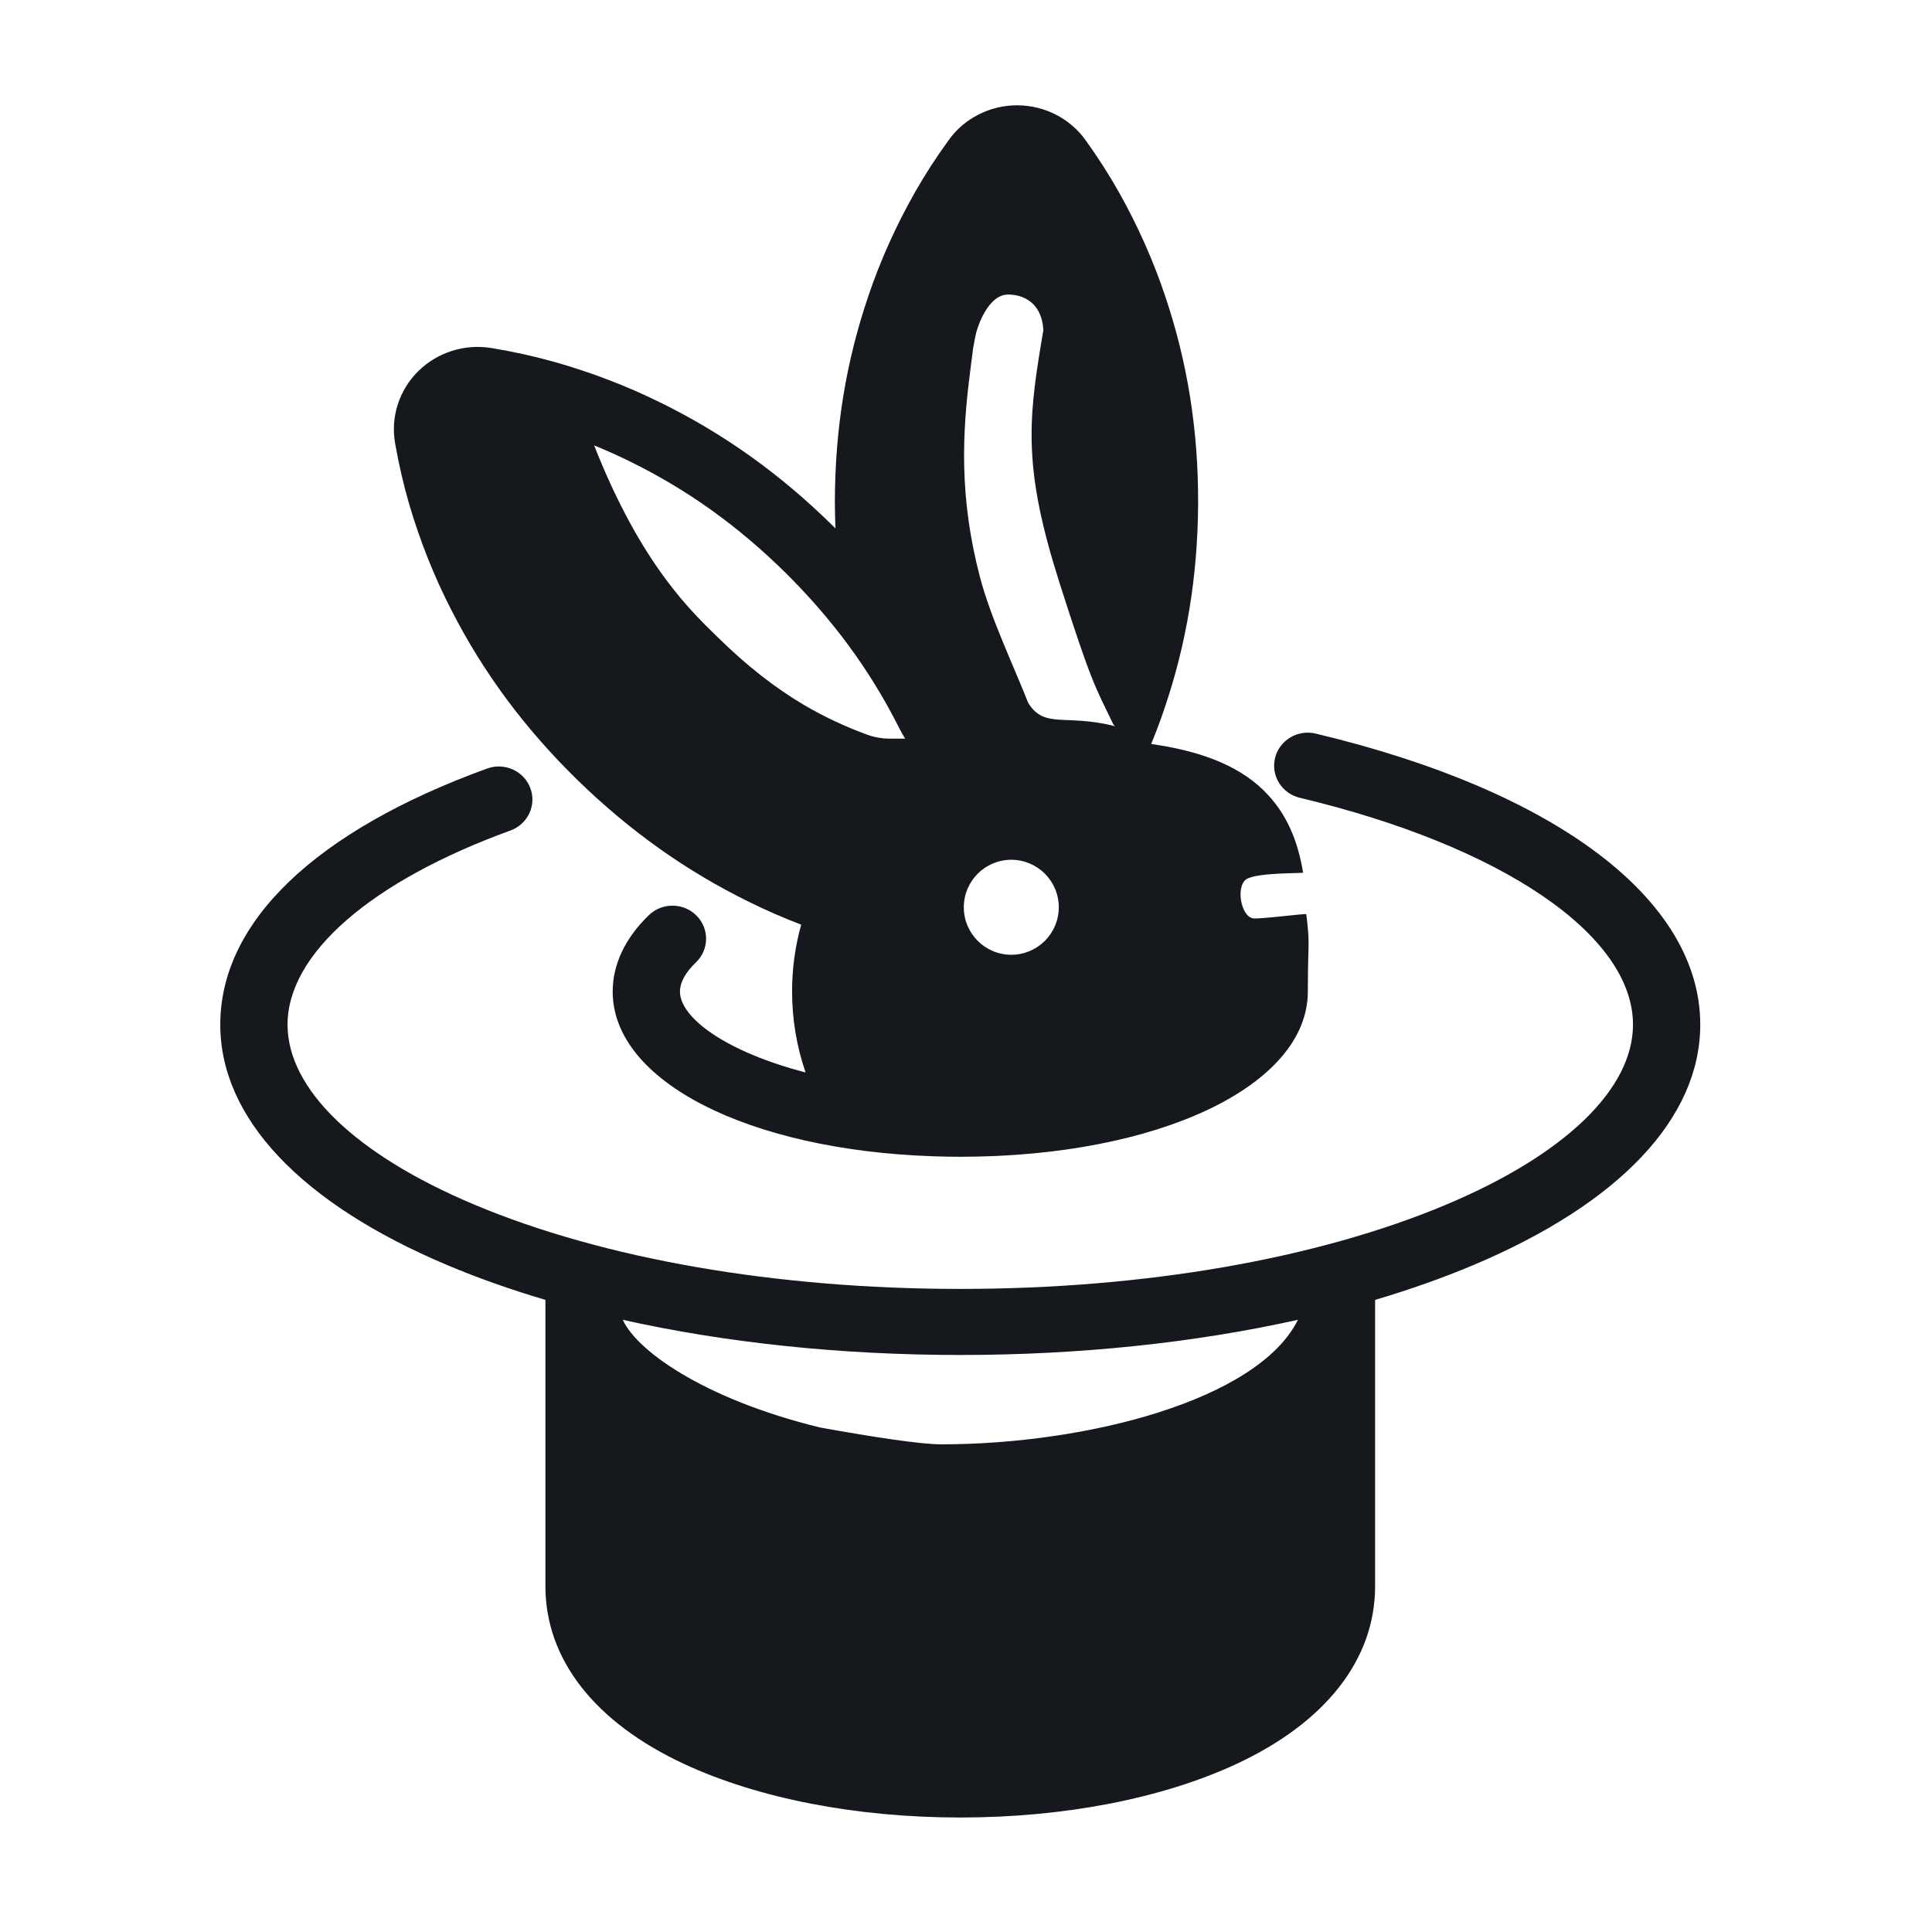
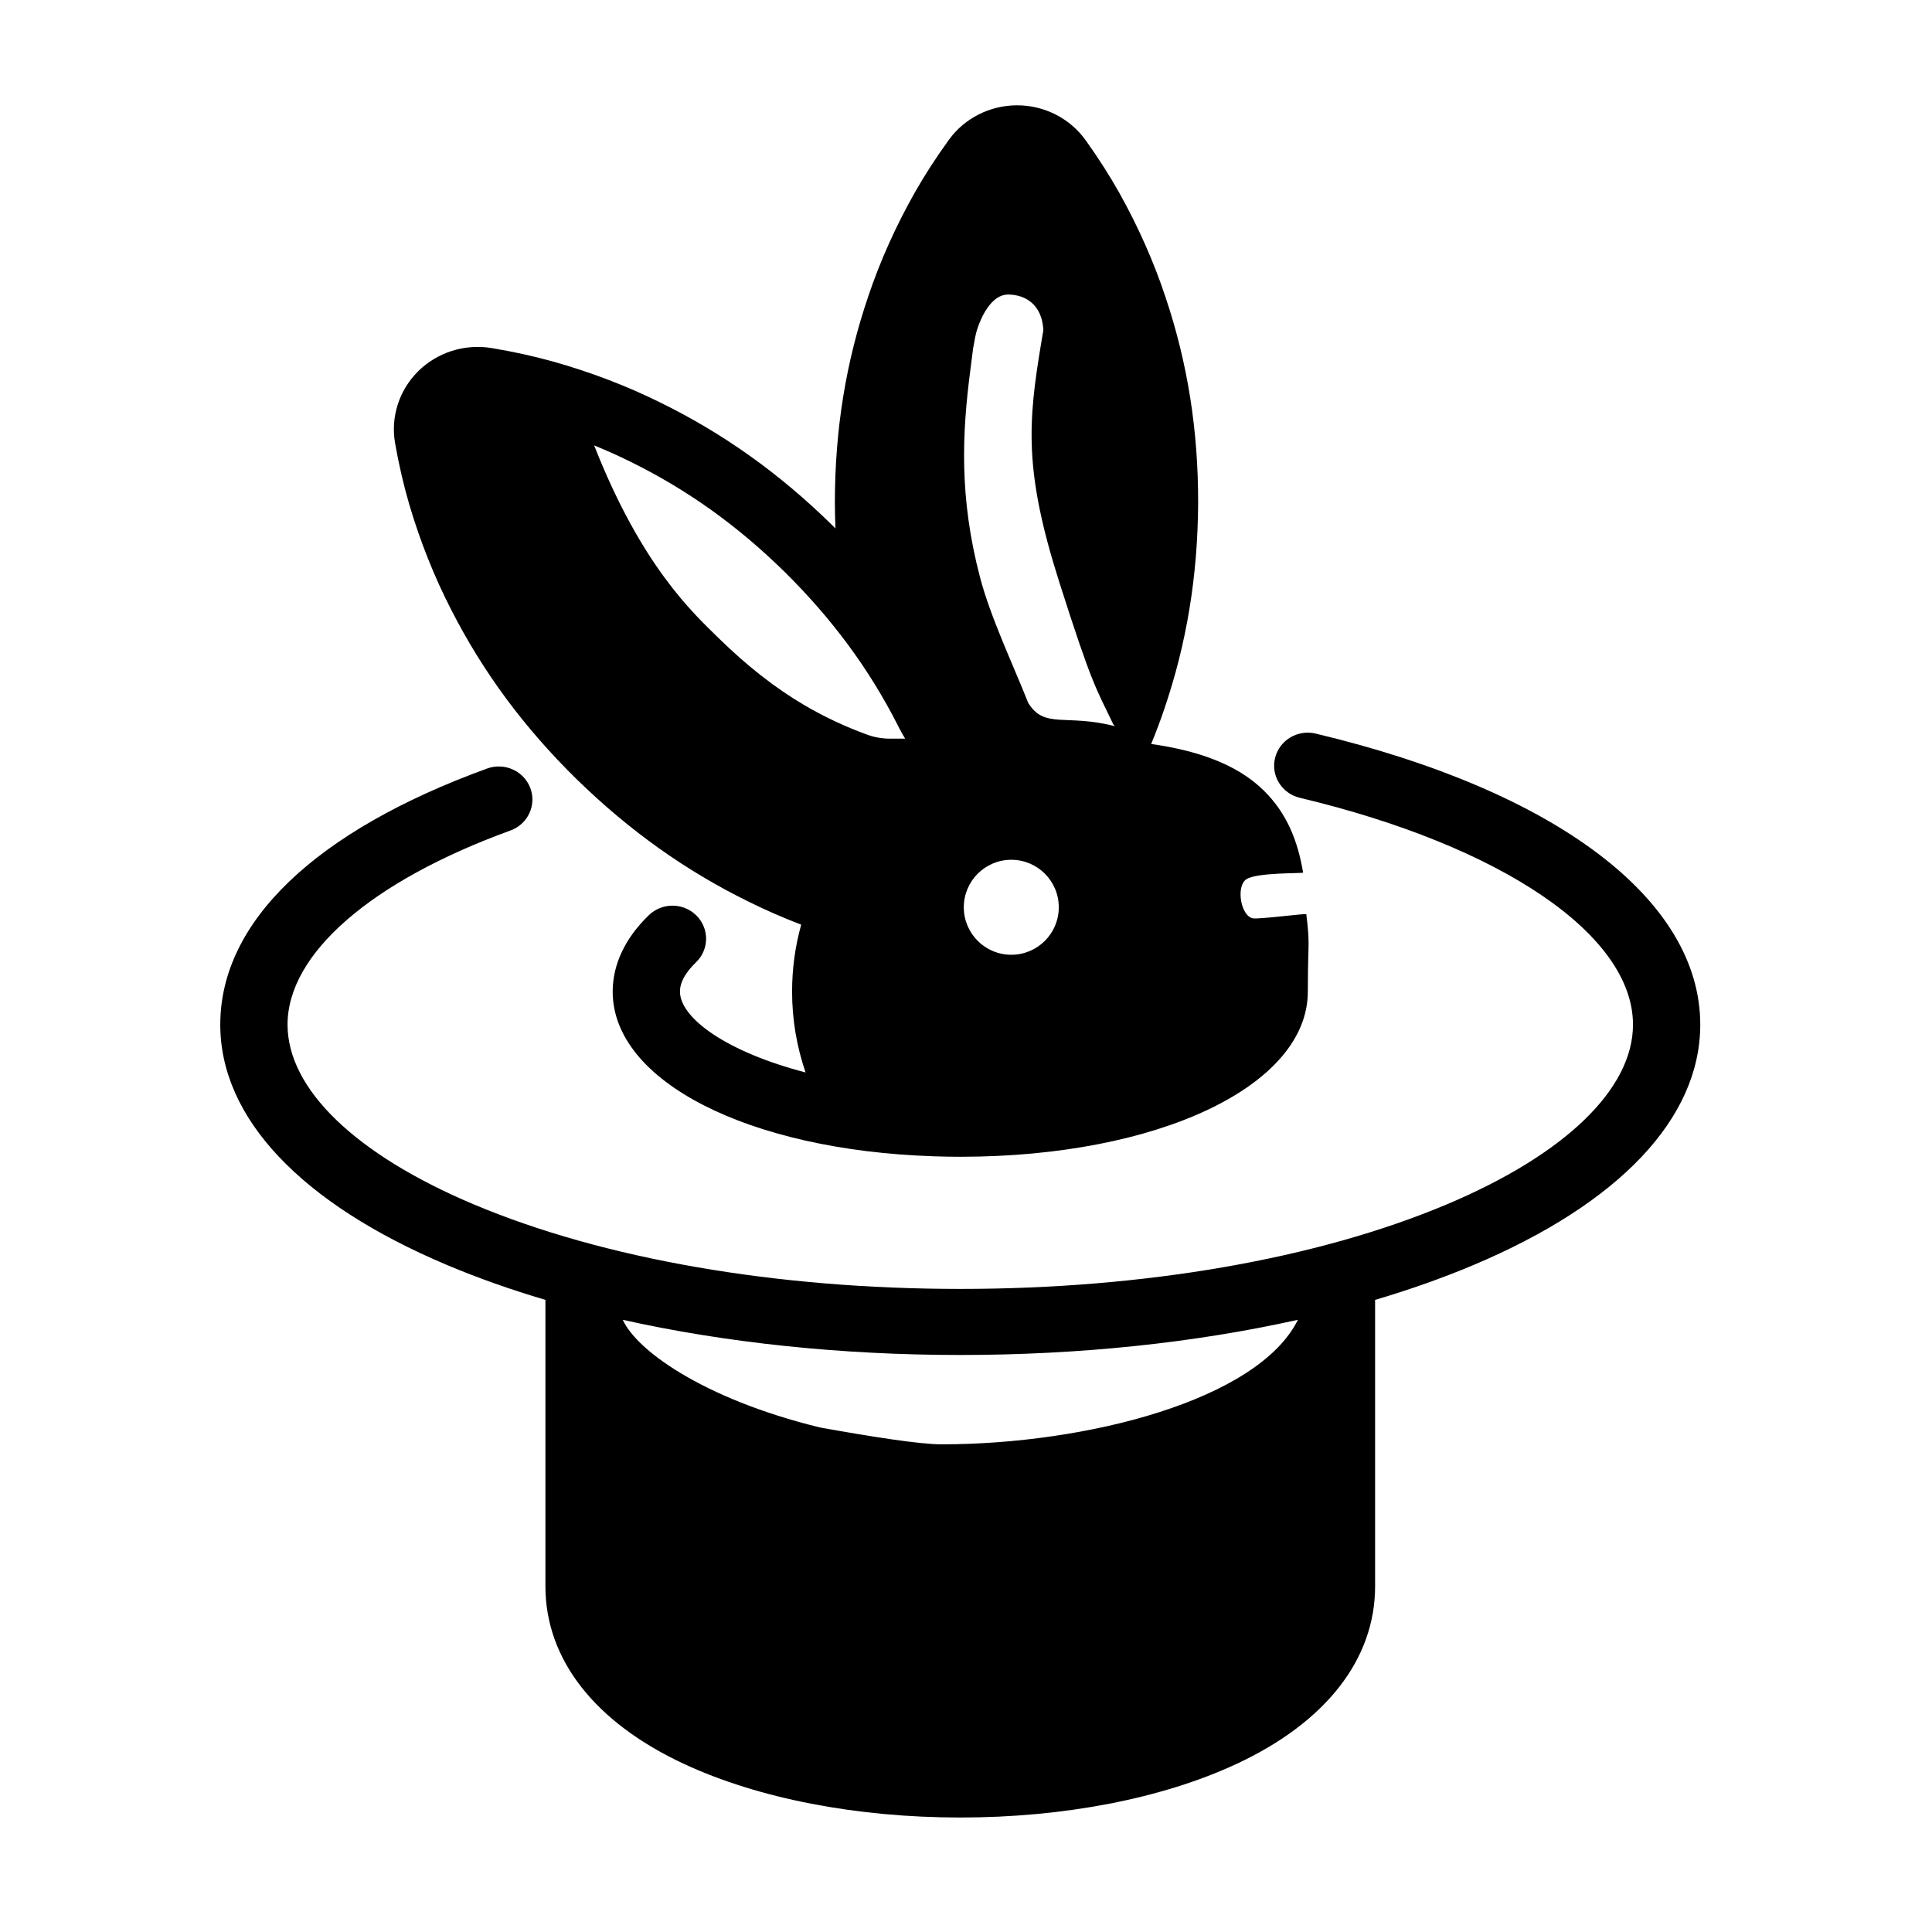
<svg xmlns="http://www.w3.org/2000/svg" viewBox="0 0 500 500">
-   <path fill="#15191e" d="M 337.243 225.826 C 337.286 226.08 325.308 225.737 322.561 227.542 C 319.814 229.347 321.09 237.05 324.231 237.661 C 325.743 237.955 338.036 236.337 338.069 236.597 C 338.975 243.85 338.587 244.326 338.508 251.085 C 338.486 252.972 338.464 254.824 338.464 256.621 C 338.464 280.993 299.794 299.371 248.513 299.371 C 246.482 299.371 244.479 299.332 242.49 299.275 C 242.138 299.264 241.787 299.251 241.436 299.239 C 193.723 297.63 158.564 279.856 158.564 256.621 C 158.564 249.583 161.806 242.739 167.938 236.833 C 171.371 233.529 176.881 233.578 180.248 236.951 C 183.614 240.323 183.559 245.736 180.127 249.042 C 177.371 251.696 175.974 254.245 175.974 256.62 C 175.974 263.421 187.938 272.222 208.482 277.547 C 206.185 270.861 204.991 263.817 204.991 256.62 C 204.991 250.709 205.781 244.913 207.348 239.301 C 202.711 237.527 198.201 235.559 193.872 233.417 C 177.541 225.414 162.948 215.038 149.29 201.712 C 135.678 188.362 125.057 174.027 116.809 157.87 C 112.416 149.342 108.744 140.137 105.912 130.536 C 104.453 125.546 103.237 120.301 102.29 114.927 L 102.264 114.773 C 102.261 114.757 102.245 114.667 102.242 114.652 C 101.062 107.88 103.311 100.924 108.26 96.044 C 113.208 91.168 120.274 88.94 127.167 90.068 L 127.361 90.1 C 132.78 90.996 138.098 92.165 143.138 93.57 C 152.898 96.315 162.241 99.887 170.926 104.19 C 187.296 112.226 201.87 122.635 215.451 135.994 C 215.709 136.249 215.96 136.508 216.217 136.764 C 216.128 134.492 216.067 132.215 216.064 129.923 C 216.09 111.045 218.938 93.575 224.77 76.499 C 227.819 67.456 231.867 58.444 236.793 49.747 C 239.366 45.229 242.291 40.709 245.498 36.291 L 245.662 36.068 C 249.656 30.575 256.241 27.253 263.229 27.253 C 263.25 27.253 263.268 27.253 263.289 27.253 C 270.301 27.274 276.895 30.635 280.927 36.247 L 281.096 36.483 C 284.25 40.885 287.153 45.429 289.688 49.935 C 294.588 58.7 298.595 67.743 301.613 76.835 C 307.358 93.928 310.13 111.418 310.076 130.274 C 309.969 149.186 307.084 166.645 301.258 183.668 C 300.256 186.631 299.131 189.594 297.921 192.542 C 309.616 194.202 319.973 197.627 327.042 204.57 C 333.02 210.442 335.849 217.531 337.243 225.826 Z M 253.65 149.486 C 256.378 159.851 262.237 172.129 266.098 181.898 C 270.322 188.749 275.807 184.658 288.58 187.948 C 288.577 187.933 288.229 187.671 288.116 187.45 C 283.609 177.982 282.728 177.625 274.153 150.692 C 264.978 121.877 266.011 109.428 269.495 88.553 C 272.843 68.494 268.996 97.935 269.941 88.26 C 270.805 79.41 265.826 76.237 260.921 76.227 C 255.635 76.216 252.796 84.799 252.369 87.283 C 250.622 97.448 253.671 76.124 251.109 95.883 C 249.029 111.923 248.154 128.603 253.65 149.486 Z M 255.147 38.186 C 255.138 38.182 255.128 38.18 255.117 38.18 C 255.117 38.18 255.127 38.182 255.147 38.186 Z M 153.761 115.27 C 166.044 146.469 179.193 158.491 186.037 165.2 C 193.479 172.462 200.728 178.127 208.179 182.5 C 213.325 185.519 218.826 188.101 224.535 190.172 C 225.839 190.645 227.245 190.954 228.709 191.088 C 229.221 191.134 229.74 191.159 230.252 191.159 L 234.247 191.159 C 233.721 190.304 233.219 189.43 232.762 188.522 L 232.285 187.584 C 224.894 173.081 215.359 160.165 203.117 148.06 C 190.898 136.042 177.807 126.684 163.114 119.472 C 160.081 117.969 156.959 116.567 153.761 115.27 Z M 261.722 222.511 C 254.934 222.511 249.431 228.014 249.431 234.802 C 249.431 241.59 254.934 247.093 261.722 247.093 C 268.51 247.093 274.013 241.59 274.013 234.802 C 274.013 228.014 268.51 222.511 261.722 222.511 Z" />
-   <path fill="#15191e" d="M 340.501 189.853 C 335.822 188.736 331.122 191.557 329.989 196.146 C 328.854 200.734 331.723 205.357 336.395 206.47 C 388.773 218.954 422.615 241.994 422.615 265.171 C 422.615 281.845 405.023 298.813 374.349 311.725 C 340.88 325.812 296.192 333.571 248.516 333.571 C 200.84 333.571 156.15 325.812 122.683 311.725 C 92.009 298.813 74.417 281.845 74.417 265.171 C 74.417 246.847 95.983 228.065 132.105 214.931 C 136.614 213.292 138.915 208.374 137.246 203.945 C 135.577 199.516 130.572 197.252 126.061 198.895 C 81.531 215.085 57.006 238.623 57.006 265.171 C 57.006 289.361 77.895 311.476 115.824 327.441 C 123.729 330.769 132.205 333.763 141.154 336.41 L 141.154 410.521 C 141.154 429.422 153.912 445.762 177.079 456.529 C 196.284 465.455 221.654 470.371 248.515 470.371 C 275.376 470.371 300.746 465.455 319.951 456.529 C 343.119 445.762 355.876 429.422 355.876 410.521 L 355.876 336.409 C 364.823 333.762 373.301 330.768 381.205 327.442 C 419.136 311.476 440.025 289.362 440.025 265.172 C 440.025 232.859 402.818 204.703 340.501 189.853 Z M 294.118 414.499 C 294.119 442.268 252.322 445.31 245.672 402.669 C 239.022 360.028 215.419 450.227 215.419 422.46 L 204.048 405.617 C 208.509 409.351 168.319 372.394 174.419 375.445 C 175.685 376.078 216.263 436.644 217.591 436.644 C 220.761 436.644 184.588 374.67 186.124 371.703 C 188.305 367.495 219.815 371.172 215.13 370.114 C 184.002 363.079 165.083 350.124 161.171 341.569 C 187.829 347.513 217.625 350.668 248.514 350.668 C 279.422 350.668 309.233 347.51 335.903 341.559 C 325.618 362.364 281.179 373.792 243.64 373.792 C 232.356 373.792 193.186 365.771 182.645 363.888 C 177.908 363.036 164.287 364.905 163.424 369.55 C 162.564 374.196 178.777 395.704 183.507 396.55 C 195.076 398.617 172.507 417.859 184.835 417.859 C 211.696 417.859 218.872 444.782 238.078 435.855 C 245.279 432.508 280.47 447.953 285.588 443.62 L 338.464 410.519 L 294.118 414.499 Z" transform="matrix(1, 0, 0, 1, -4.547473508864641e-13, 0)" />
+   <path fill="#000000" d="M 337.243 225.826 C 337.286 226.08 325.308 225.737 322.561 227.542 C 319.814 229.347 321.09 237.05 324.231 237.661 C 325.743 237.955 338.036 236.337 338.069 236.597 C 338.975 243.85 338.587 244.326 338.508 251.085 C 338.486 252.972 338.464 254.824 338.464 256.621 C 338.464 280.993 299.794 299.371 248.513 299.371 C 246.482 299.371 244.479 299.332 242.49 299.275 C 242.138 299.264 241.787 299.251 241.436 299.239 C 193.723 297.63 158.564 279.856 158.564 256.621 C 158.564 249.583 161.806 242.739 167.938 236.833 C 171.371 233.529 176.881 233.578 180.248 236.951 C 183.614 240.323 183.559 245.736 180.127 249.042 C 177.371 251.696 175.974 254.245 175.974 256.62 C 175.974 263.421 187.938 272.222 208.482 277.547 C 206.185 270.861 204.991 263.817 204.991 256.62 C 204.991 250.709 205.781 244.913 207.348 239.301 C 202.711 237.527 198.201 235.559 193.872 233.417 C 177.541 225.414 162.948 215.038 149.29 201.712 C 135.678 188.362 125.057 174.027 116.809 157.87 C 112.416 149.342 108.744 140.137 105.912 130.536 C 104.453 125.546 103.237 120.301 102.29 114.927 L 102.264 114.773 C 102.261 114.757 102.245 114.667 102.242 114.652 C 101.062 107.88 103.311 100.924 108.26 96.044 C 113.208 91.168 120.274 88.94 127.167 90.068 L 127.361 90.1 C 132.78 90.996 138.098 92.165 143.138 93.57 C 152.898 96.315 162.241 99.887 170.926 104.19 C 187.296 112.226 201.87 122.635 215.451 135.994 C 215.709 136.249 215.96 136.508 216.217 136.764 C 216.128 134.492 216.067 132.215 216.064 129.923 C 216.09 111.045 218.938 93.575 224.77 76.499 C 227.819 67.456 231.867 58.444 236.793 49.747 C 239.366 45.229 242.291 40.709 245.498 36.291 L 245.662 36.068 C 249.656 30.575 256.241 27.253 263.229 27.253 C 263.25 27.253 263.268 27.253 263.289 27.253 C 270.301 27.274 276.895 30.635 280.927 36.247 L 281.096 36.483 C 284.25 40.885 287.153 45.429 289.688 49.935 C 294.588 58.7 298.595 67.743 301.613 76.835 C 307.358 93.928 310.13 111.418 310.076 130.274 C 309.969 149.186 307.084 166.645 301.258 183.668 C 300.256 186.631 299.131 189.594 297.921 192.542 C 309.616 194.202 319.973 197.627 327.042 204.57 C 333.02 210.442 335.849 217.531 337.243 225.826 Z M 253.65 149.486 C 256.378 159.851 262.237 172.129 266.098 181.898 C 270.322 188.749 275.807 184.658 288.58 187.948 C 288.577 187.933 288.229 187.671 288.116 187.45 C 283.609 177.982 282.728 177.625 274.153 150.692 C 264.978 121.877 266.011 109.428 269.495 88.553 C 272.843 68.494 268.996 97.935 269.941 88.26 C 270.805 79.41 265.826 76.237 260.921 76.227 C 255.635 76.216 252.796 84.799 252.369 87.283 C 250.622 97.448 253.671 76.124 251.109 95.883 C 249.029 111.923 248.154 128.603 253.65 149.486 Z M 255.147 38.186 C 255.138 38.182 255.128 38.18 255.117 38.18 C 255.117 38.18 255.127 38.182 255.147 38.186 Z M 153.761 115.27 C 166.044 146.469 179.193 158.491 186.037 165.2 C 193.479 172.462 200.728 178.127 208.179 182.5 C 213.325 185.519 218.826 188.101 224.535 190.172 C 225.839 190.645 227.245 190.954 228.709 191.088 C 229.221 191.134 229.74 191.159 230.252 191.159 L 234.247 191.159 C 233.721 190.304 233.219 189.43 232.762 188.522 L 232.285 187.584 C 224.894 173.081 215.359 160.165 203.117 148.06 C 190.898 136.042 177.807 126.684 163.114 119.472 C 160.081 117.969 156.959 116.567 153.761 115.27 Z M 261.722 222.511 C 254.934 222.511 249.431 228.014 249.431 234.802 C 249.431 241.59 254.934 247.093 261.722 247.093 C 268.51 247.093 274.013 241.59 274.013 234.802 C 274.013 228.014 268.51 222.511 261.722 222.511 Z" />
+   <path fill="#000000" d="M 340.501 189.853 C 335.822 188.736 331.122 191.557 329.989 196.146 C 328.854 200.734 331.723 205.357 336.395 206.47 C 388.773 218.954 422.615 241.994 422.615 265.171 C 422.615 281.845 405.023 298.813 374.349 311.725 C 340.88 325.812 296.192 333.571 248.516 333.571 C 200.84 333.571 156.15 325.812 122.683 311.725 C 92.009 298.813 74.417 281.845 74.417 265.171 C 74.417 246.847 95.983 228.065 132.105 214.931 C 136.614 213.292 138.915 208.374 137.246 203.945 C 135.577 199.516 130.572 197.252 126.061 198.895 C 81.531 215.085 57.006 238.623 57.006 265.171 C 57.006 289.361 77.895 311.476 115.824 327.441 C 123.729 330.769 132.205 333.763 141.154 336.41 L 141.154 410.521 C 141.154 429.422 153.912 445.762 177.079 456.529 C 196.284 465.455 221.654 470.371 248.515 470.371 C 275.376 470.371 300.746 465.455 319.951 456.529 C 343.119 445.762 355.876 429.422 355.876 410.521 L 355.876 336.409 C 364.823 333.762 373.301 330.768 381.205 327.442 C 419.136 311.476 440.025 289.362 440.025 265.172 C 440.025 232.859 402.818 204.703 340.501 189.853 Z M 294.118 414.499 C 294.119 442.268 252.322 445.31 245.672 402.669 C 239.022 360.028 215.419 450.227 215.419 422.46 L 204.048 405.617 C 208.509 409.351 168.319 372.394 174.419 375.445 C 175.685 376.078 216.263 436.644 217.591 436.644 C 220.761 436.644 184.588 374.67 186.124 371.703 C 188.305 367.495 219.815 371.172 215.13 370.114 C 184.002 363.079 165.083 350.124 161.171 341.569 C 187.829 347.513 217.625 350.668 248.514 350.668 C 279.422 350.668 309.233 347.51 335.903 341.559 C 325.618 362.364 281.179 373.792 243.64 373.792 C 232.356 373.792 193.186 365.771 182.645 363.888 C 177.908 363.036 164.287 364.905 163.424 369.55 C 162.564 374.196 178.777 395.704 183.507 396.55 C 195.076 398.617 172.507 417.859 184.835 417.859 C 211.696 417.859 218.872 444.782 238.078 435.855 C 245.279 432.508 280.47 447.953 285.588 443.62 L 338.464 410.519 L 294.118 414.499 Z" transform="matrix(1, 0, 0, 1, -4.547473508864641e-13, 0)" />
</svg>
